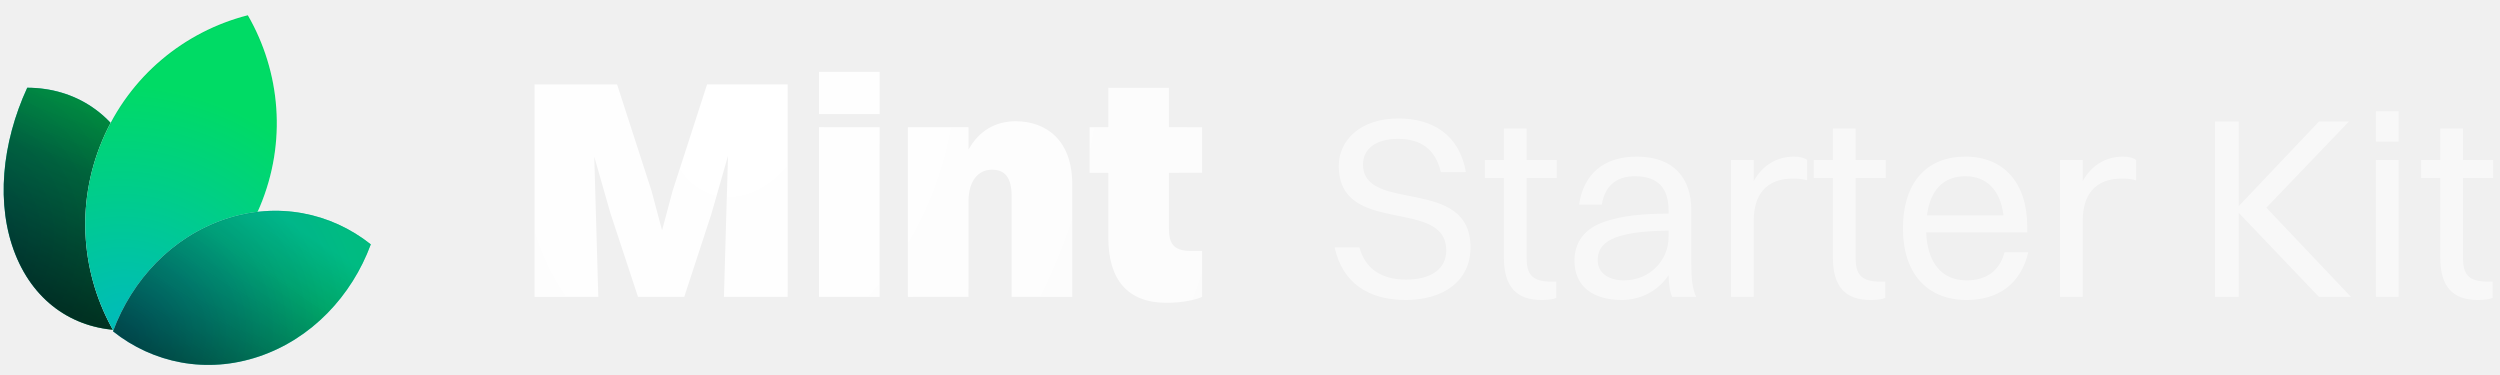
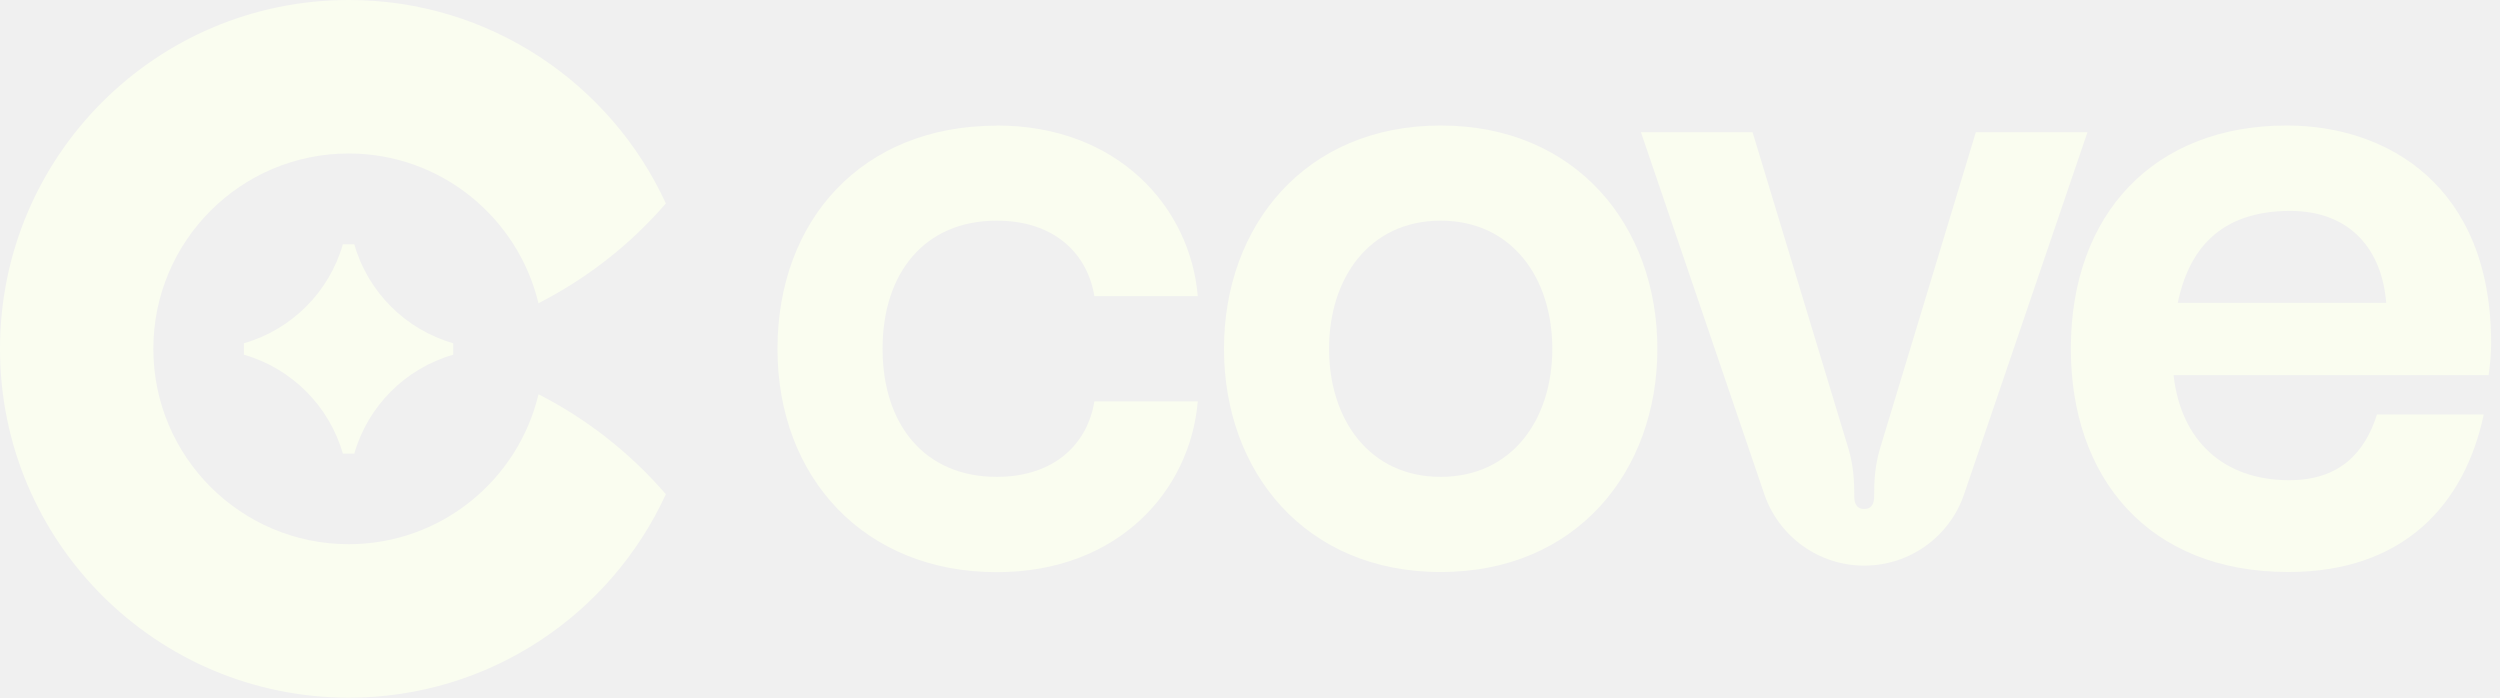
- <svg xmlns="http://www.w3.org/2000/svg" width="160" height="24" viewBox="0 0 160 24" fill="none">
-   <path d="M7.953 21.139C4.896 21.13 2.255 19.458 0.987 16.29C-0.28 13.121 0.109 9.163 1.744 5.615C4.801 5.624 7.442 7.296 8.71 10.465C9.977 13.633 9.588 17.591 7.953 21.139Z" fill="white" />
-   <path d="M7.953 21.139C4.896 21.13 2.255 19.458 0.987 16.29C-0.28 13.121 0.109 9.163 1.744 5.615C4.801 5.624 7.442 7.296 8.71 10.465C9.977 13.633 9.588 17.591 7.953 21.139Z" fill="url(#paint0_radial_115_109)" />
-   <path d="M7.953 21.139C4.896 21.13 2.255 19.458 0.987 16.29C-0.28 13.121 0.109 9.163 1.744 5.615C4.801 5.624 7.442 7.296 8.71 10.465C9.977 13.633 9.588 17.591 7.953 21.139Z" fill="black" fill-opacity="0.5" style="mix-blend-mode:hard-light" />
-   <path d="M7.953 21.139C4.896 21.13 2.255 19.458 0.987 16.29C-0.28 13.121 0.109 9.163 1.744 5.615C4.801 5.624 7.442 7.296 8.71 10.465C9.977 13.633 9.588 17.591 7.953 21.139Z" fill="url(#paint1_linear_115_109)" fill-opacity="0.5" style="mix-blend-mode:hard-light" />
-   <path d="M7.935 21.111C4.897 21.096 2.274 19.431 1.013 16.279C-0.248 13.124 0.136 9.182 1.762 5.643C4.8 5.659 7.423 7.324 8.684 10.476C9.945 13.63 9.561 17.572 7.935 21.111Z" stroke="url(#paint2_linear_115_109)" stroke-opacity="0.05" stroke-width="0.056" />
-   <path d="M7.31 21.257C11.354 20.221 14.884 17.375 16.628 13.236C18.373 9.097 17.945 4.587 15.86 0.976C11.816 2.012 8.287 4.858 6.542 8.998C4.797 13.137 5.225 17.646 7.31 21.257Z" fill="white" />
-   <path d="M7.31 21.257C11.354 20.221 14.884 17.375 16.628 13.236C18.373 9.097 17.945 4.587 15.86 0.976C11.816 2.012 8.287 4.858 6.542 8.998C4.797 13.137 5.225 17.646 7.31 21.257Z" fill="url(#paint3_radial_115_109)" />
-   <path d="M16.602 13.225C14.864 17.349 11.351 20.187 7.324 21.225C5.253 17.624 4.829 13.132 6.568 9.009C8.306 4.885 11.819 2.047 15.846 1.009C17.918 4.61 18.341 9.101 16.602 13.225Z" stroke="url(#paint4_linear_115_109)" stroke-opacity="0.05" stroke-width="0.056" />
-   <path d="M7.234 21.207C9.789 23.237 13.21 23.951 16.577 22.814C19.944 21.677 22.506 18.945 23.73 15.638C21.175 13.608 17.754 12.894 14.387 14.031C11.02 15.168 8.458 17.901 7.234 21.207Z" fill="white" />
-   <path d="M7.234 21.207C9.789 23.237 13.21 23.951 16.577 22.814C19.944 21.677 22.506 18.945 23.73 15.638C21.175 13.608 17.754 12.894 14.387 14.031C11.02 15.168 8.458 17.901 7.234 21.207Z" fill="url(#paint5_radial_115_109)" />
-   <path d="M7.234 21.207C9.789 23.237 13.21 23.951 16.577 22.814C19.944 21.677 22.506 18.945 23.73 15.638C21.175 13.608 17.754 12.894 14.387 14.031C11.02 15.168 8.458 17.901 7.234 21.207Z" fill="black" fill-opacity="0.2" style="mix-blend-mode:hard-light" />
-   <path d="M7.234 21.207C9.789 23.237 13.21 23.951 16.577 22.814C19.944 21.677 22.506 18.945 23.73 15.638C21.175 13.608 17.754 12.894 14.387 14.031C11.02 15.168 8.458 17.901 7.234 21.207Z" fill="url(#paint6_linear_115_109)" fill-opacity="0.5" style="mix-blend-mode:hard-light" />
-   <path d="M16.568 22.787C13.218 23.918 9.814 23.212 7.267 21.198C8.492 17.907 11.044 15.189 14.396 14.058C17.747 12.927 21.15 13.633 23.697 15.648C22.472 18.938 19.92 21.656 16.568 22.787Z" stroke="url(#paint7_linear_115_109)" stroke-opacity="0.05" stroke-width="0.056" />
-   <path d="M34.212 19V5.4H39.492L41.692 12.2L42.372 14.74L43.052 12.2L45.252 5.4H50.412V19H46.332L46.592 9.98L45.532 13.68L43.792 19H40.832L39.052 13.6L38.032 10.02L38.292 19H34.212ZM52.416 7.3V4.6H56.295V7.3H52.416ZM52.416 19V8.14H56.295V19H52.416ZM58.104 19V8.14H61.984V9.58C62.664 8.34 63.744 7.76 65.004 7.76C66.964 7.76 68.624 8.98 68.624 11.78V19H64.744V12.56C64.744 11.34 64.304 10.86 63.484 10.86C62.604 10.86 61.984 11.58 61.984 12.88V19H58.104ZM70.933 15.22V11.06H69.733V8.14H70.933V5.62H74.813V8.14H76.933V11.06H74.813V14.6C74.813 15.5 75.033 16.06 76.213 16.06H76.933V19C76.493 19.2 75.673 19.38 74.653 19.38C72.153 19.38 70.933 17.88 70.933 15.22Z" fill="url(#paint8_radial_115_109)" />
-   <path d="M87.232 10.519C87.232 13.687 94.112 11.229 94.112 15.832C94.112 17.994 92.364 19.198 89.971 19.198C87.562 19.198 85.912 18.093 85.417 15.832H87.001C87.364 17.169 88.371 17.895 89.987 17.895C91.671 17.895 92.561 17.152 92.561 16.03C92.561 12.598 85.681 15.155 85.681 10.618C85.681 9.001 87.034 7.582 89.509 7.582C91.671 7.582 93.403 8.621 93.816 11.014H92.215C91.868 9.529 90.912 8.886 89.476 8.886C88.057 8.886 87.232 9.529 87.232 10.519ZM96.25 16.476V11.393H95.029V10.239H96.25V8.226H97.702V10.239H99.632V11.393H97.702V16.476C97.702 17.532 98.015 18.026 99.302 18.026H99.599V19.066C99.434 19.148 99.071 19.198 98.659 19.198C97.025 19.198 96.25 18.323 96.25 16.476ZM102.516 13.093H101.064C101.345 11.162 102.615 10.024 104.76 10.024C107.103 10.024 108.242 11.393 108.242 13.44V16.888C108.242 17.895 108.324 18.521 108.555 19H107.021C106.856 18.654 106.806 18.142 106.79 17.614C106.047 18.72 104.859 19.198 103.803 19.198C101.988 19.198 100.767 18.357 100.767 16.69C100.767 15.486 101.427 14.611 102.714 14.182C103.902 13.786 105.107 13.687 106.79 13.671V13.473C106.79 12.053 106.13 11.278 104.628 11.278C103.374 11.278 102.698 11.971 102.516 13.093ZM102.252 16.657C102.252 17.465 102.929 17.944 103.952 17.944C105.569 17.944 106.79 16.674 106.79 15.172V14.759C103.061 14.793 102.252 15.585 102.252 16.657ZM110.787 19V10.239H112.239V11.591C112.833 10.519 113.774 10.024 114.83 10.024C115.176 10.024 115.49 10.107 115.655 10.239V11.542C115.407 11.46 115.094 11.427 114.747 11.427C112.998 11.427 112.239 12.515 112.239 14.1V19H110.787ZM117.305 16.476V11.393H116.084V10.239H117.305V8.226H118.757V10.239H120.688V11.393H118.757V16.476C118.757 17.532 119.071 18.026 120.358 18.026H120.655V19.066C120.49 19.148 120.127 19.198 119.714 19.198C118.081 19.198 117.305 18.323 117.305 16.476ZM129.809 16.145C129.33 18.192 127.862 19.198 125.865 19.198C123.324 19.198 121.79 17.482 121.79 14.627C121.79 11.658 123.324 10.024 125.783 10.024C128.258 10.024 129.743 11.723 129.743 14.512V14.875H123.275C123.357 16.838 124.281 17.944 125.865 17.944C127.103 17.944 127.977 17.35 128.291 16.145H129.809ZM125.783 11.278C124.38 11.278 123.539 12.152 123.324 13.786H128.225C128.027 12.169 127.152 11.278 125.783 11.278ZM131.843 19V10.239H133.295V11.591C133.889 10.519 134.829 10.024 135.885 10.024C136.232 10.024 136.545 10.107 136.71 10.239V11.542C136.463 11.46 136.149 11.427 135.803 11.427C134.054 11.427 133.295 12.515 133.295 14.1V19H131.843ZM141.763 19V7.78H143.281V13.192L148.413 7.78H150.327L145.047 13.291L150.459 19H148.413L143.281 13.621V19H141.763ZM152.06 9.067V7.12H153.512V9.067H152.06ZM152.06 19V10.239H153.512V19H152.06ZM156.178 16.476V11.393H154.957V10.239H156.178V8.226H157.63V10.239H159.56V11.393H157.63V16.476C157.63 17.532 157.943 18.026 159.23 18.026H159.527V19.066C159.362 19.148 158.999 19.198 158.587 19.198C156.953 19.198 156.178 18.323 156.178 16.476Z" fill="white" fill-opacity="0.55" />
-   <defs>
-     <radialGradient id="paint0_radial_115_109" cx="0" cy="0" r="1" gradientUnits="userSpaceOnUse" gradientTransform="translate(-3.00503 15.023) rotate(-10.029) scale(17.9572 17.784)">
-       <stop stop-color="#00B0BB" />
-       <stop offset="1" stop-color="#00DB65" />
-     </radialGradient>
-     <linearGradient id="paint1_linear_115_109" x1="7.39" y1="4.813" x2="1.63" y2="18.689" gradientUnits="userSpaceOnUse">
-       <stop stop-color="#18E299" />
-       <stop offset="1" />
-     </linearGradient>
-     <linearGradient id="paint2_linear_115_109" x1="7.948" y1="8.016" x2="1.761" y2="18.746" gradientUnits="userSpaceOnUse">
-       <stop />
-       <stop offset="1" stop-opacity="0" />
-     </linearGradient>
-     <radialGradient id="paint3_radial_115_109" cx="0" cy="0" r="1" gradientUnits="userSpaceOnUse" gradientTransform="translate(8.11404 20.8822) rotate(-75.7542) scale(21.6246 23.7772)">
-       <stop stop-color="#00BBBB" />
-       <stop offset="0.713" stop-color="#00DB65" />
-     </radialGradient>
-     <linearGradient id="paint4_linear_115_109" x1="7.602" y1="5.871" x2="15.556" y2="16.372" gradientUnits="userSpaceOnUse">
-       <stop />
-       <stop offset="1" stop-opacity="0" />
-     </linearGradient>
-     <radialGradient id="paint5_radial_115_109" cx="0" cy="0" r="1" gradientUnits="userSpaceOnUse" gradientTransform="translate(7.84537 21.5181) rotate(-20.3525) scale(18.5603 17.32)">
-       <stop stop-color="#00B0BB" />
-       <stop offset="1" stop-color="#00DB65" />
-     </radialGradient>
-     <linearGradient id="paint6_linear_115_109" x1="16.808" y1="13.007" x2="10.041" y2="22.994" gradientUnits="userSpaceOnUse">
-       <stop stop-color="#00B1BC" />
-       <stop offset="1" />
-     </linearGradient>
-     <linearGradient id="paint7_linear_115_109" x1="16.808" y1="13.007" x2="14.169" y2="23.841" gradientUnits="userSpaceOnUse">
-       <stop />
-       <stop offset="1" stop-opacity="0" />
-     </linearGradient>
-     <radialGradient id="paint8_radial_115_109" cx="0" cy="0" r="1" gradientUnits="userSpaceOnUse" gradientTransform="translate(47.2781 7) rotate(19.0047) scale(67.5582 85.7506)">
-       <stop stop-color="white" />
-       <stop offset="1" stop-color="white" stop-opacity="0.5" />
-     </radialGradient>
-   </defs>
+ <svg xmlns="http://www.w3.org/2000/svg" width="172" height="48" viewBox="0 0 172 48" fill="none">
+   <path d="M24.375 16.81H23.588C22.647 20.093 20.064 22.675 16.781 23.616V24.403C20.064 25.344 22.647 27.926 23.588 31.21H24.375C25.316 27.926 27.898 25.344 31.181 24.403V23.616C27.898 22.675 25.316 20.093 24.375 16.81Z" fill="#FAFDF0" />
+   <path d="M37.046 27.139C35.635 33.043 30.326 37.44 23.99 37.44C16.57 37.44 10.55 31.421 10.55 24C10.55 16.579 16.57 10.56 23.99 10.56C30.326 10.56 35.626 14.957 37.046 20.861C40.397 19.152 43.373 16.819 45.811 13.997C42.019 5.741 33.677 0 24 0C10.742 0 0 10.742 0 24C0 37.258 10.742 48 24 48C33.686 48 42.019 42.259 45.811 34.003C43.373 31.181 40.406 28.838 37.056 27.13L37.046 27.139Z" fill="#FAFDF0" />
+   <path d="M68.573 8.635C76.934 8.635 81.897 14.28 82.406 20.376H75.293C74.842 17.554 72.643 15.182 68.573 15.182C63.6 15.182 60.72 18.792 60.72 23.995C60.72 29.198 63.6 32.808 68.573 32.808C72.643 32.808 74.842 30.437 75.293 27.614H82.406C81.897 33.71 76.982 39.365 68.573 39.365C59.482 39.365 53.491 32.866 53.491 24.005C53.491 15.144 59.309 8.645 68.573 8.645V8.635Z" fill="#FAFDF0" />
+   <path d="M114.027 23.995C114.027 32.462 108.44 39.355 99.119 39.355C89.797 39.355 84.21 32.462 84.21 23.995C84.21 15.528 89.797 8.635 99.119 8.635C108.44 8.635 114.027 15.528 114.027 23.995ZM106.799 23.995C106.799 19.138 104.034 15.182 99.119 15.182C94.204 15.182 91.439 19.138 91.439 23.995C91.439 28.853 94.204 32.808 99.119 32.808C104.034 32.808 106.799 28.853 106.799 23.995Z" fill="#FAFDF0" />
+   <path d="M120.577 9.097L127.182 30.899C127.518 32.032 127.576 33.097 127.576 34.172C127.576 34.566 127.691 35.017 128.257 35.017C128.824 35.017 128.939 34.566 128.939 34.172C128.939 33.097 128.997 32.022 129.333 30.899L135.937 9.097H143.617L135.131 34C134.133 36.937 131.368 38.915 128.257 38.915C125.147 38.915 122.392 36.937 121.384 34L112.897 9.097H120.577Z" fill="#FAFDF0" />
+   <path d="M171.226 25.81H149.54C150.048 30.331 152.986 33.038 157.498 33.038C160.944 33.038 162.692 31.176 163.536 28.517H170.88C169.584 34.67 165.399 39.355 157.44 39.355C147.783 39.355 142.474 32.856 142.474 23.995C142.474 14.674 148.234 8.635 157.325 8.635C164.218 8.635 171.389 12.754 171.389 23.602C171.389 24.389 171.332 24.955 171.216 25.8L171.226 25.81ZM164.17 20.837C163.892 17.227 161.741 14.511 157.565 14.511C152.65 14.511 150.567 17.275 149.828 20.837H164.17Z" fill="#FAFDF0" />
</svg>
